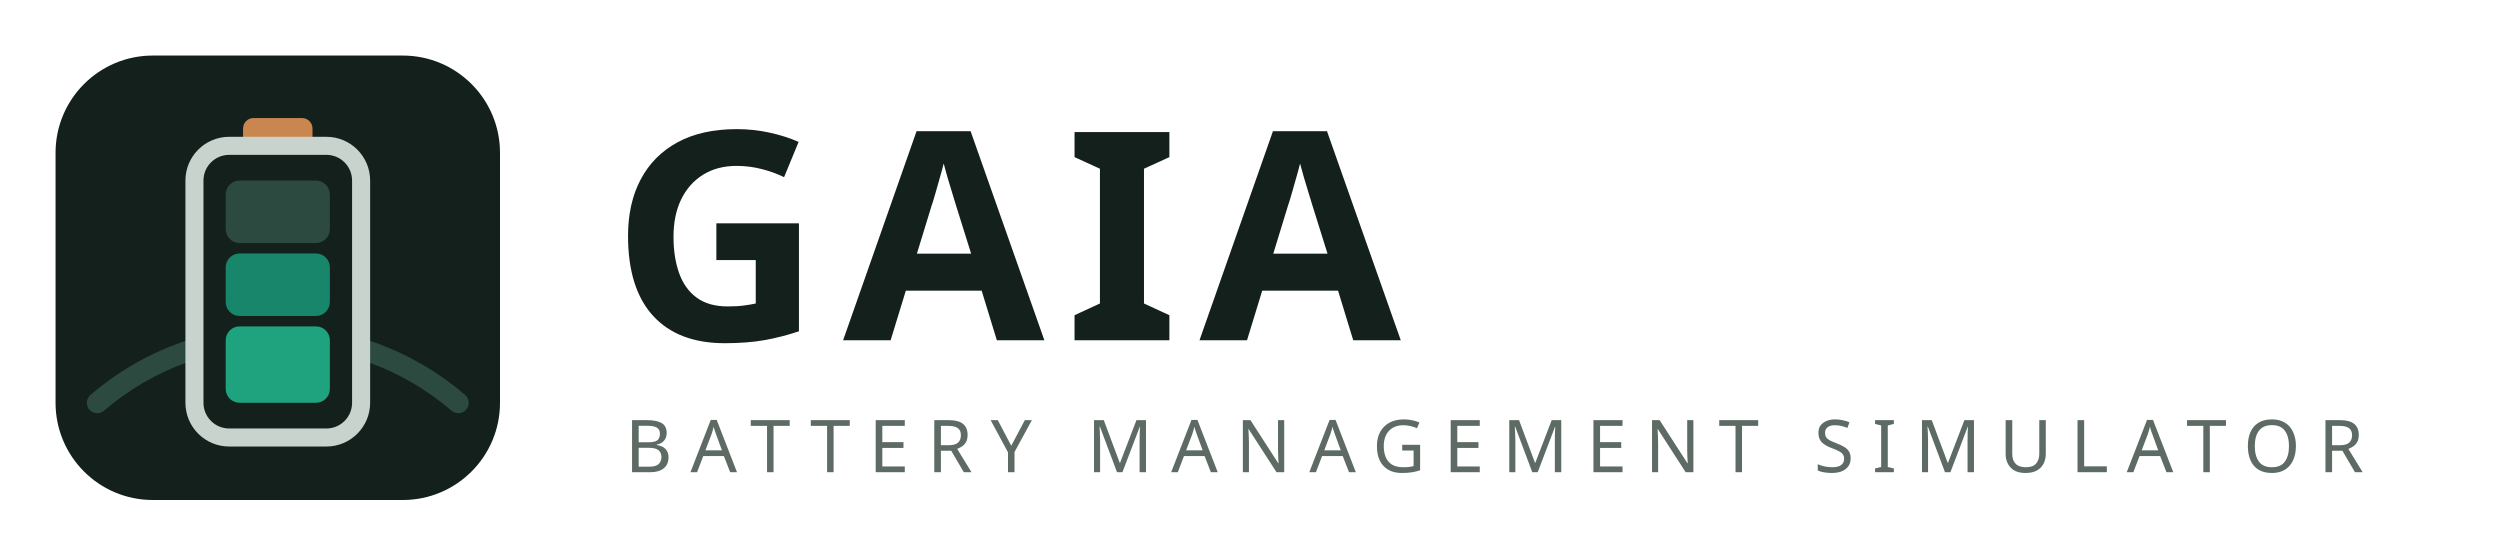
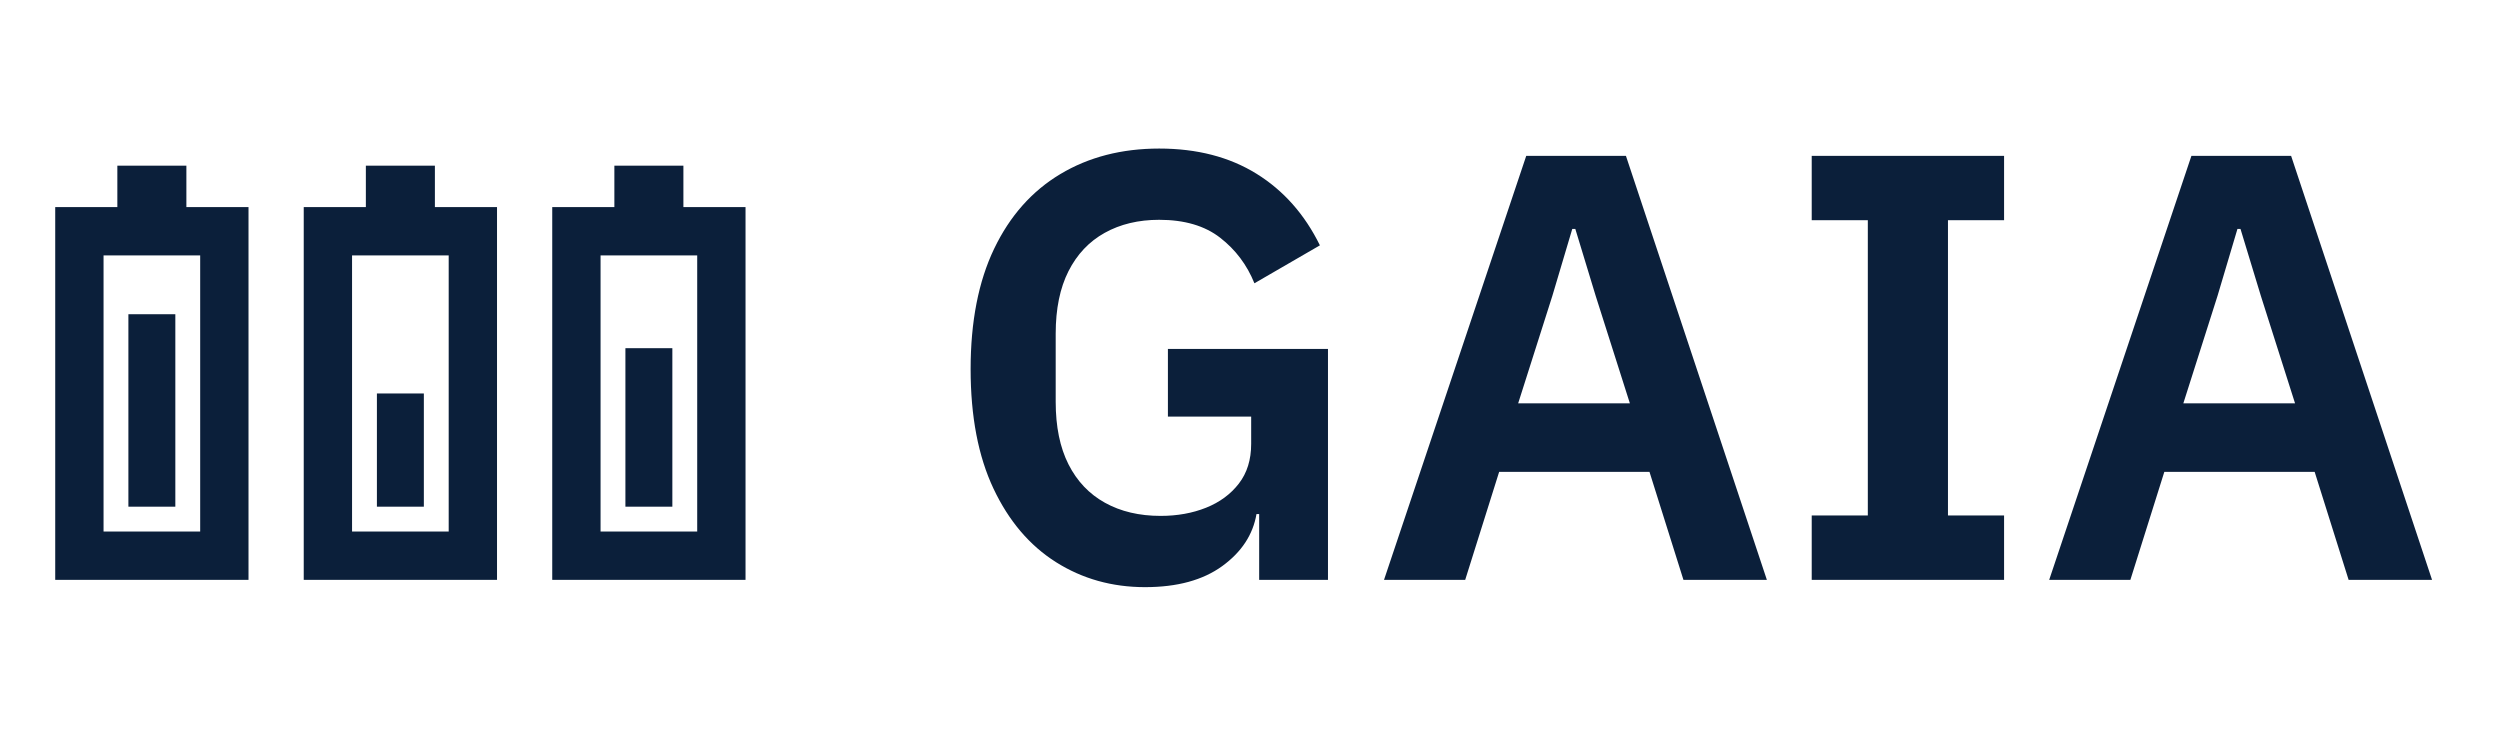
- <svg xmlns="http://www.w3.org/2000/svg" viewBox="0 0 360 80" width="360" height="80">
-   <g transform="translate(8 8)">
-     <rect width="64" height="64" rx="14" fill="#13201B" />
-     <path d="M6 50 A 40 40 0 0 1 58 50" fill="none" stroke="#2C4A3F" stroke-width="3" stroke-linecap="round" />
-     <rect x="27" y="9" width="10" height="5" rx="1.5" fill="#C9874F" />
-     <rect x="20" y="13" width="24" height="42" rx="5" fill="#13201B" stroke="#C9D3CD" stroke-width="2.6" />
-     <rect x="24.5" y="39" width="15" height="11" rx="2" fill="#1FA37F" />
-     <rect x="24.5" y="28.5" width="15" height="9" rx="2" fill="#17866A" />
-     <rect x="24.5" y="18" width="15" height="9" rx="2" fill="#2C4A3F" />
-   </g>
-   <text x="88" y="49" font-family="Bahnschrift, 'DIN Alternate', 'Barlow Semi Condensed', 'Arial Narrow', sans-serif" font-size="42" font-weight="700" fill="#13201B" letter-spacing="3">GAIA</text>
-   <text x="90" y="68" font-family="Bahnschrift, 'DIN Alternate', 'Arial Narrow', sans-serif" font-size="10.5" fill="#5D6B64" letter-spacing="2.6">BATTERY MANAGEMENT SIMULATOR</text>
+ <svg xmlns="http://www.w3.org/2000/svg" viewBox="-4 -12 181.08 54.0" role="img" aria-label="GAIA">
+   <path fill="#0B1F3A" d="M4.5 0 h5 v3 h-5 Z M0 3 h14 v3.5 h-14 Z M0 26.5 h14 v3.5 h-14 Z M0 3 h3.5 v27 h-3.5 Z M10.5 3 h3.5 v27 h-3.5 Z M5.3 10.76 h3.4 v13.94 h-3.4 Z M22.5 0 h5 v3 h-5 Z M18 3 h14 v3.5 h-14 Z M18 26.5 h14 v3.5 h-14 Z M18 3 h3.5 v27 h-3.5 Z M28.5 3 h3.5 v27 h-3.5 Z M23.3 16.5 h3.4 v8.2 h-3.4 Z M40.5 0 h5 v3 h-5 Z M36 3 h14 v3.5 h-14 Z M36 26.5 h14 v3.5 h-14 Z M36 3 h3.5 v27 h-3.5 Z M46.5 3 h3.5 v27 h-3.5 Z M41.3 13.22 h3.4 v11.48 h-3.4 Z" />
+   <path fill="#0B1F3A" d="M87.204 30.0V25.233H87.01Q86.625 27.482 84.527 29.005Q82.429 30.528 78.94 30.528Q75.355 30.528 72.488 28.718Q69.622 26.907 67.963 23.396Q66.304 19.885 66.304 14.737Q66.304 9.571 68.009 6.014Q69.715 2.456 72.803 0.608Q75.89 -1.24 79.961 -1.24Q84.066 -1.24 87.009 0.583Q89.951 2.407 91.603 5.771L86.86 8.519Q86.053 6.52 84.381 5.221Q82.71 3.921 79.961 3.921Q77.712 3.921 76.016 4.865Q74.32 5.809 73.393 7.641Q72.466 9.472 72.466 12.167V17.108Q72.466 19.803 73.393 21.634Q74.32 23.466 76.035 24.416Q77.75 25.367 80.065 25.367Q81.88 25.367 83.361 24.774Q84.841 24.181 85.733 23.026Q86.625 21.871 86.625 20.155V18.173H80.594V13.273H92.188V30.0Z M123.978 30.0H117.935L115.475 22.177H104.587L102.127 30.0H96.247L106.549 -0.712H113.769ZM114.055 17.215 111.579 9.433 110.103 4.581H109.883L108.439 9.433L105.963 17.215Z M141.159 30.0H127.226V25.338H131.29V3.95H127.226V-0.712H141.159V3.95H137.095V25.338H141.159Z M172.158 30.0H166.115L163.655 22.177H152.767L150.307 30.0H144.427L154.729 -0.712H161.949ZM162.235 17.215 159.759 9.433 158.283 4.581H158.063L156.619 9.433L154.143 17.215Z" />
</svg>
